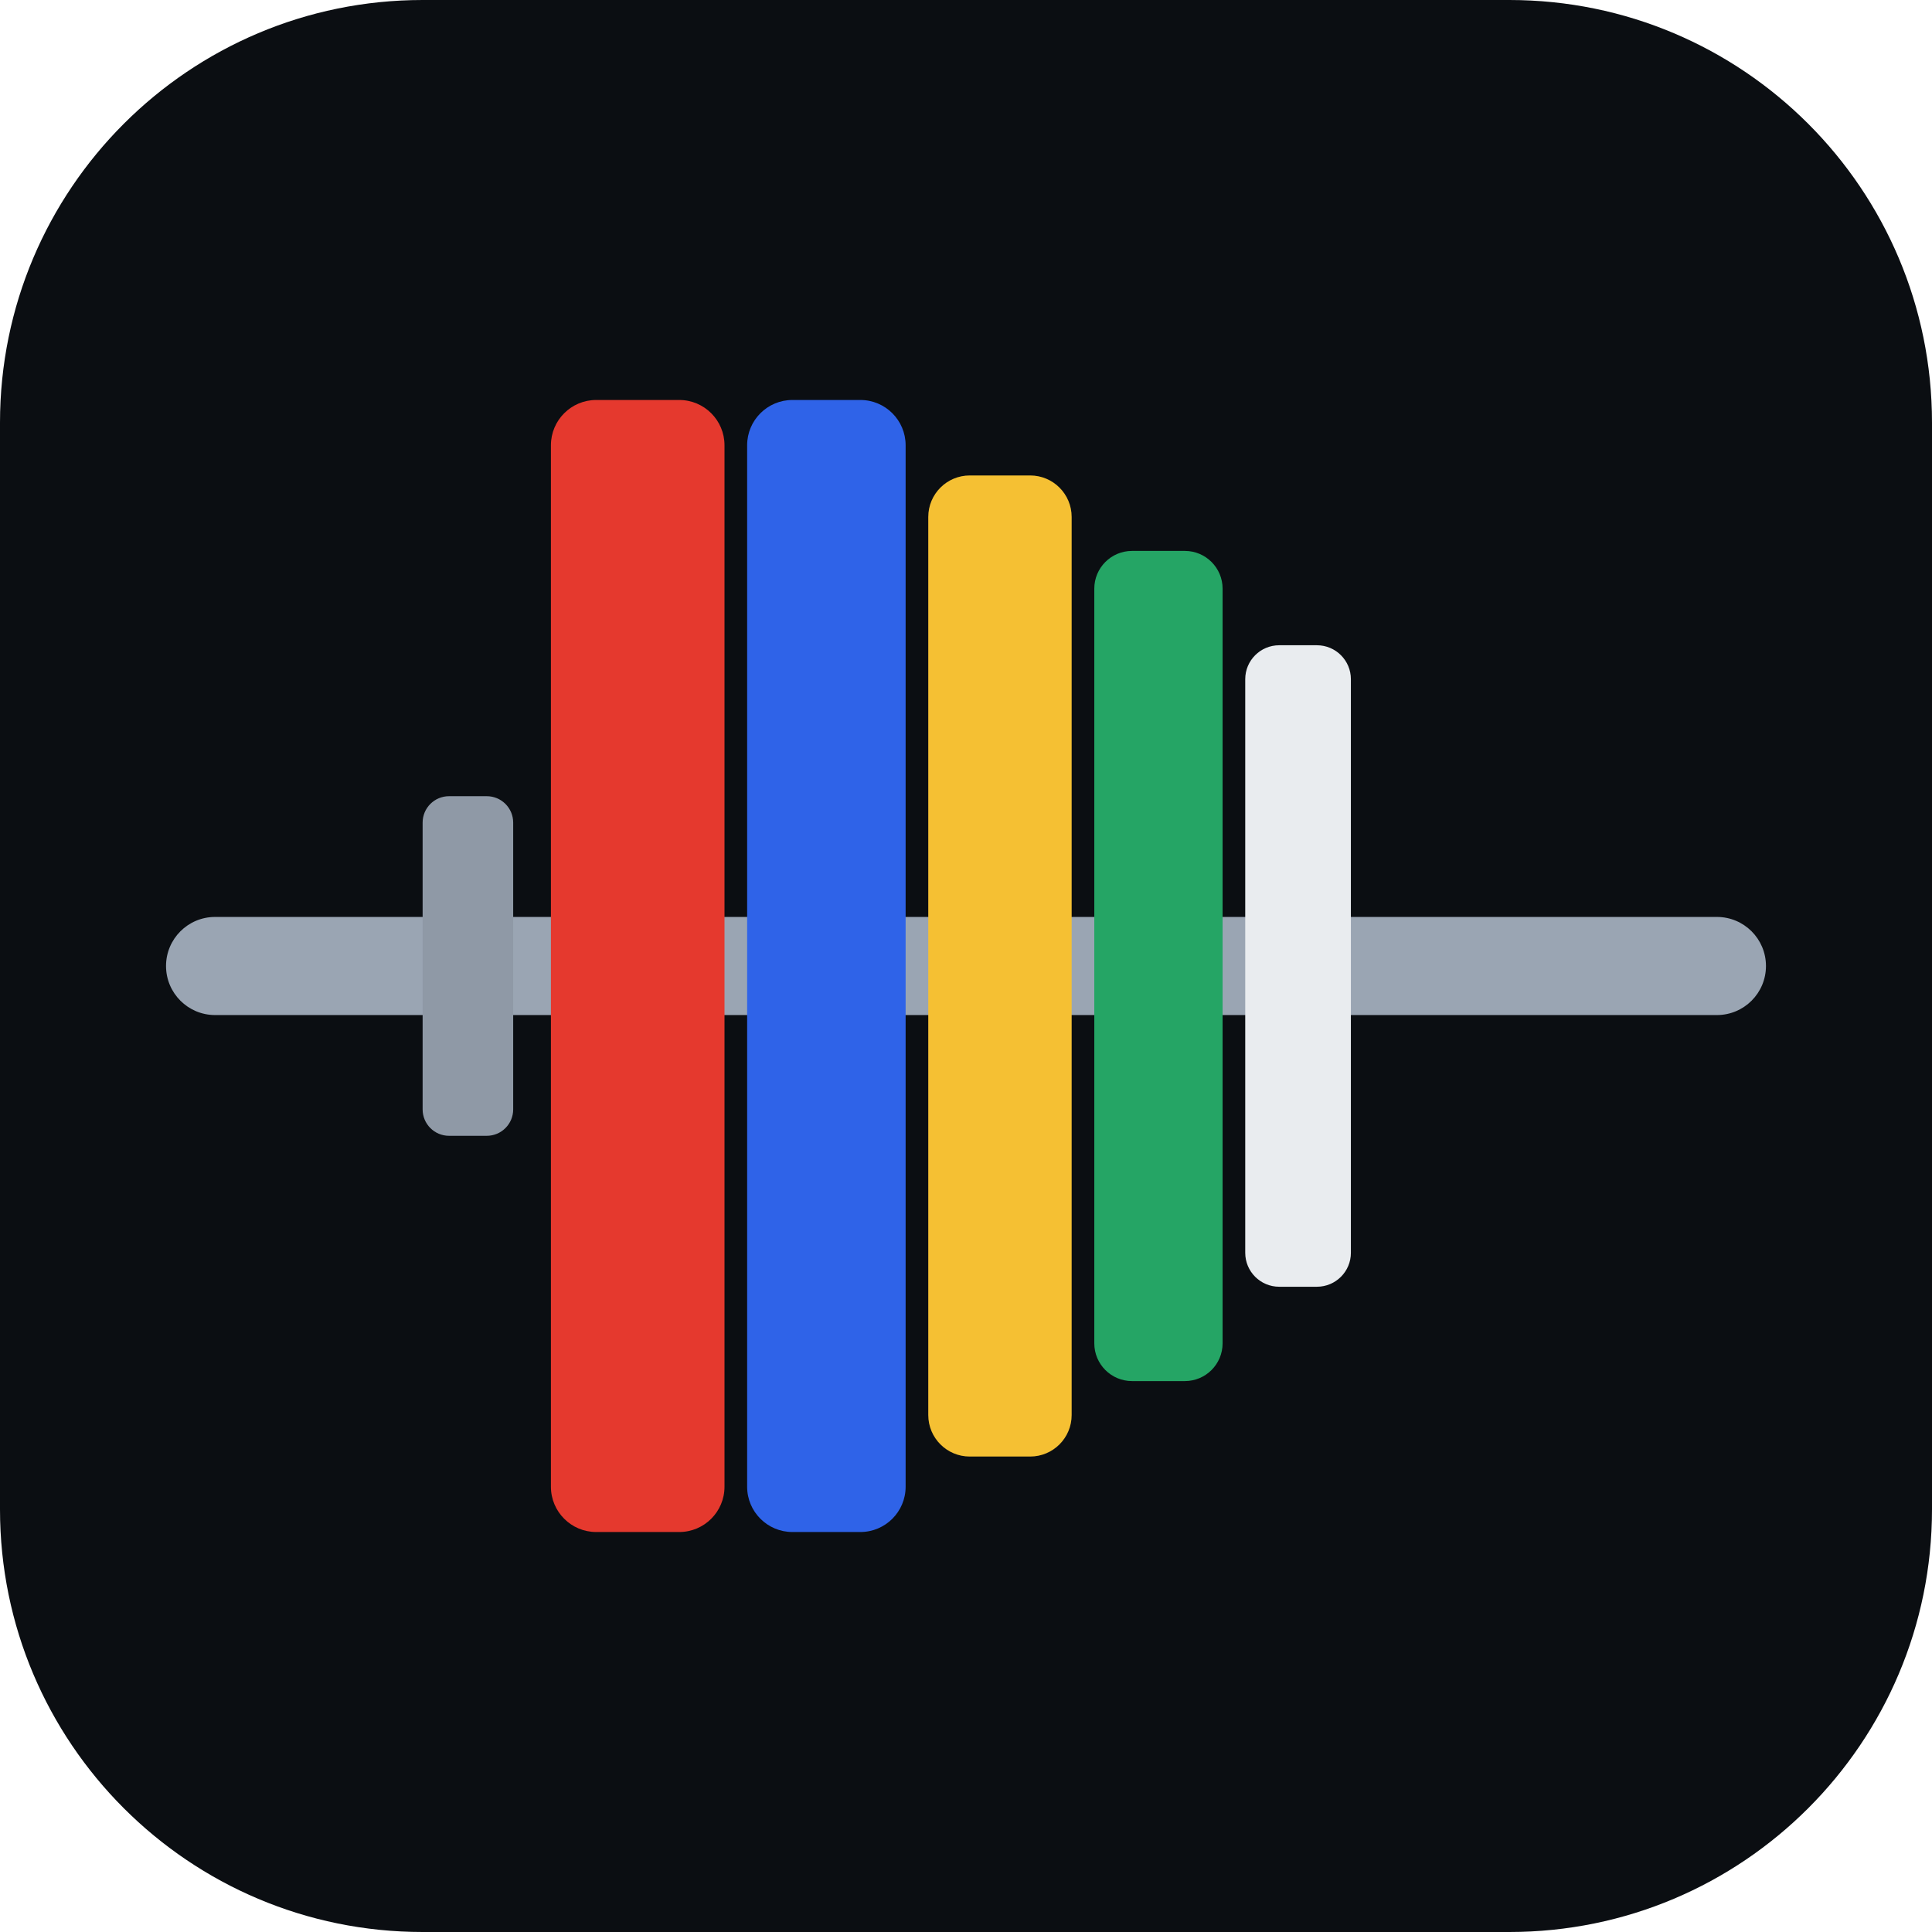
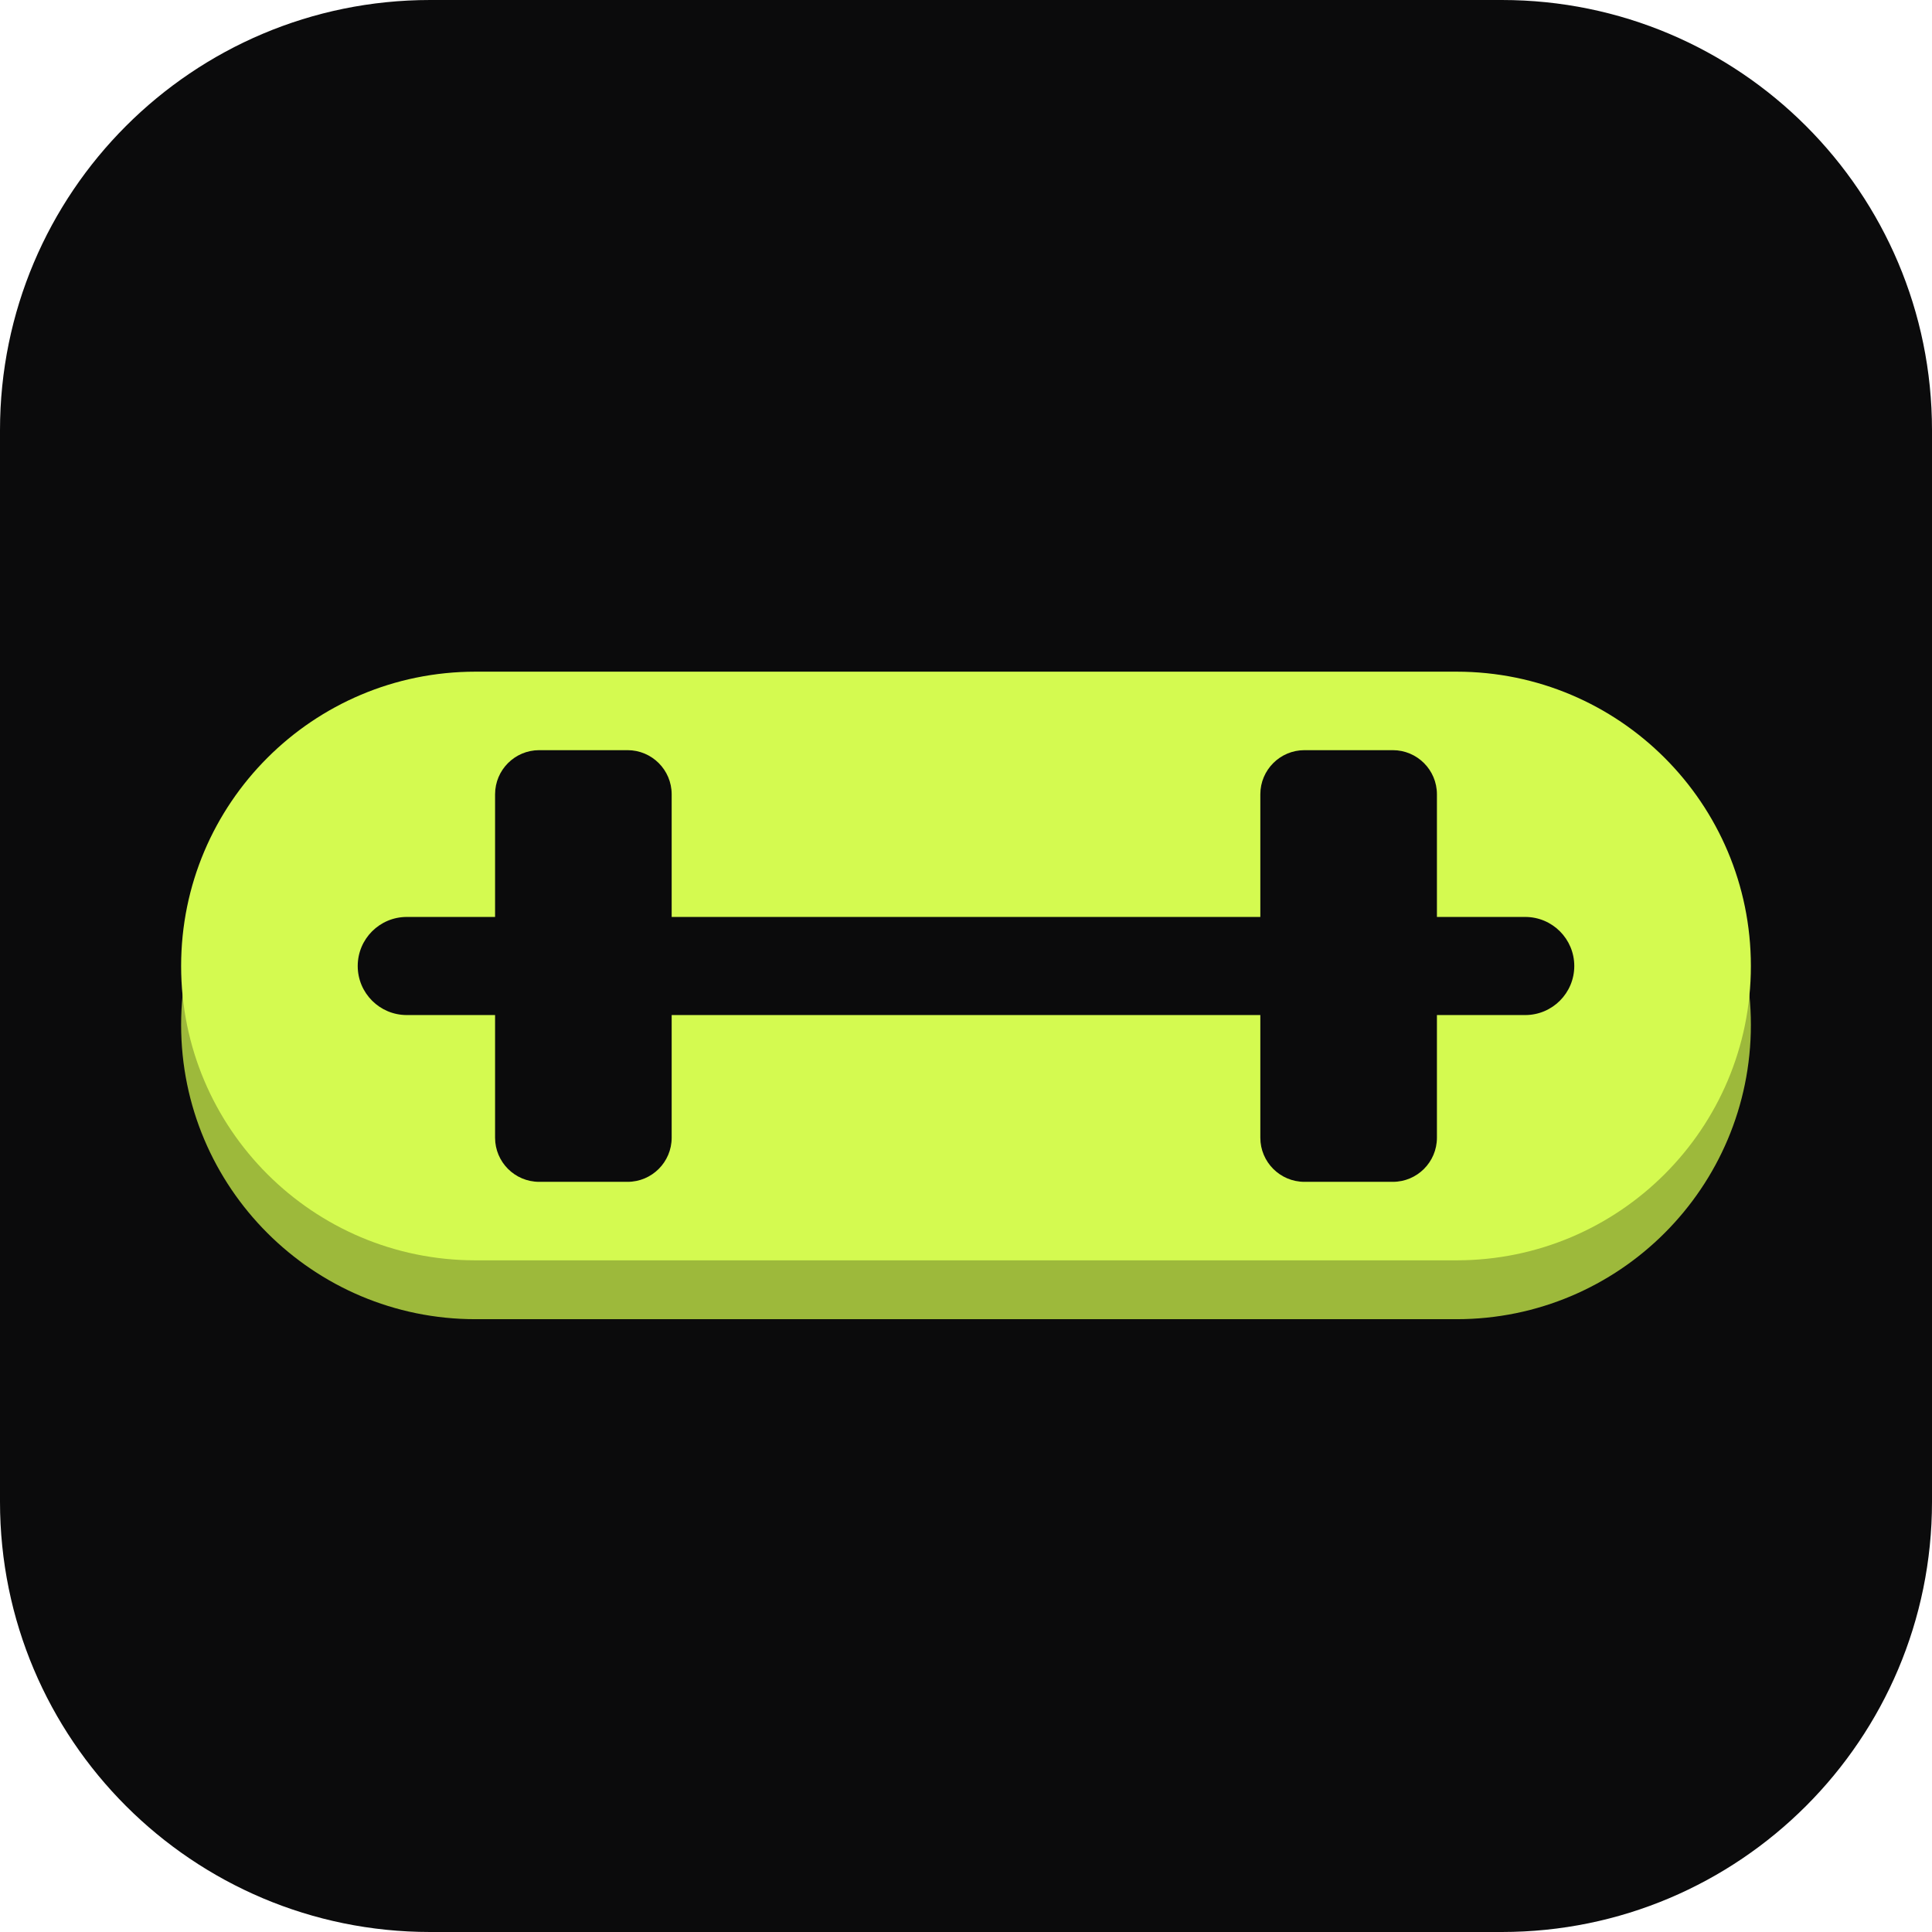
- <svg xmlns="http://www.w3.org/2000/svg" viewBox="0 0 512 512">
-   <rect width="512" height="512" rx="112" fill="#0b0e12" />
-   <rect x="44" y="243" width="424" height="26" rx="13" fill="#9aa5b3" />
-   <rect x="112" y="211" width="24" height="90" rx="7" fill="#8f99a6" />
-   <rect x="146" y="106" width="46" height="300" rx="12" fill="#e5392e" />
-   <rect x="198" y="106" width="42" height="300" rx="12" fill="#2f63e8" />
-   <rect x="246" y="126" width="38" height="260" rx="11" fill="#f5c033" />
-   <rect x="290" y="146" width="34" height="220" rx="10" fill="#25a565" />
-   <rect x="330" y="171" width="28" height="170" rx="9" fill="#e9ecef" />
+ <svg xmlns="http://www.w3.org/2000/svg" viewBox="0 0 512 512" width="512" height="512" role="img" aria-label="GYMbos">
+   <rect width="512" height="512" rx="114" fill="#0B0B0C" />
+   <g transform="translate(-76.8 -76.8) scale(1.3)">
+     <rect x="96" y="208" width="320" height="120" rx="60" fill="#9DB93B" />
+     <rect x="96" y="196" width="320" height="120" rx="60" fill="#D4FA50" />
+     <g fill="#0B0B0C">
+       <rect x="132" y="246" width="248" height="20" rx="10" />
+       <rect x="160" y="212" width="36" height="88" rx="9" />
+       <rect x="316" y="212" width="36" height="88" rx="9" />
+     </g>
+   </g>
</svg>
